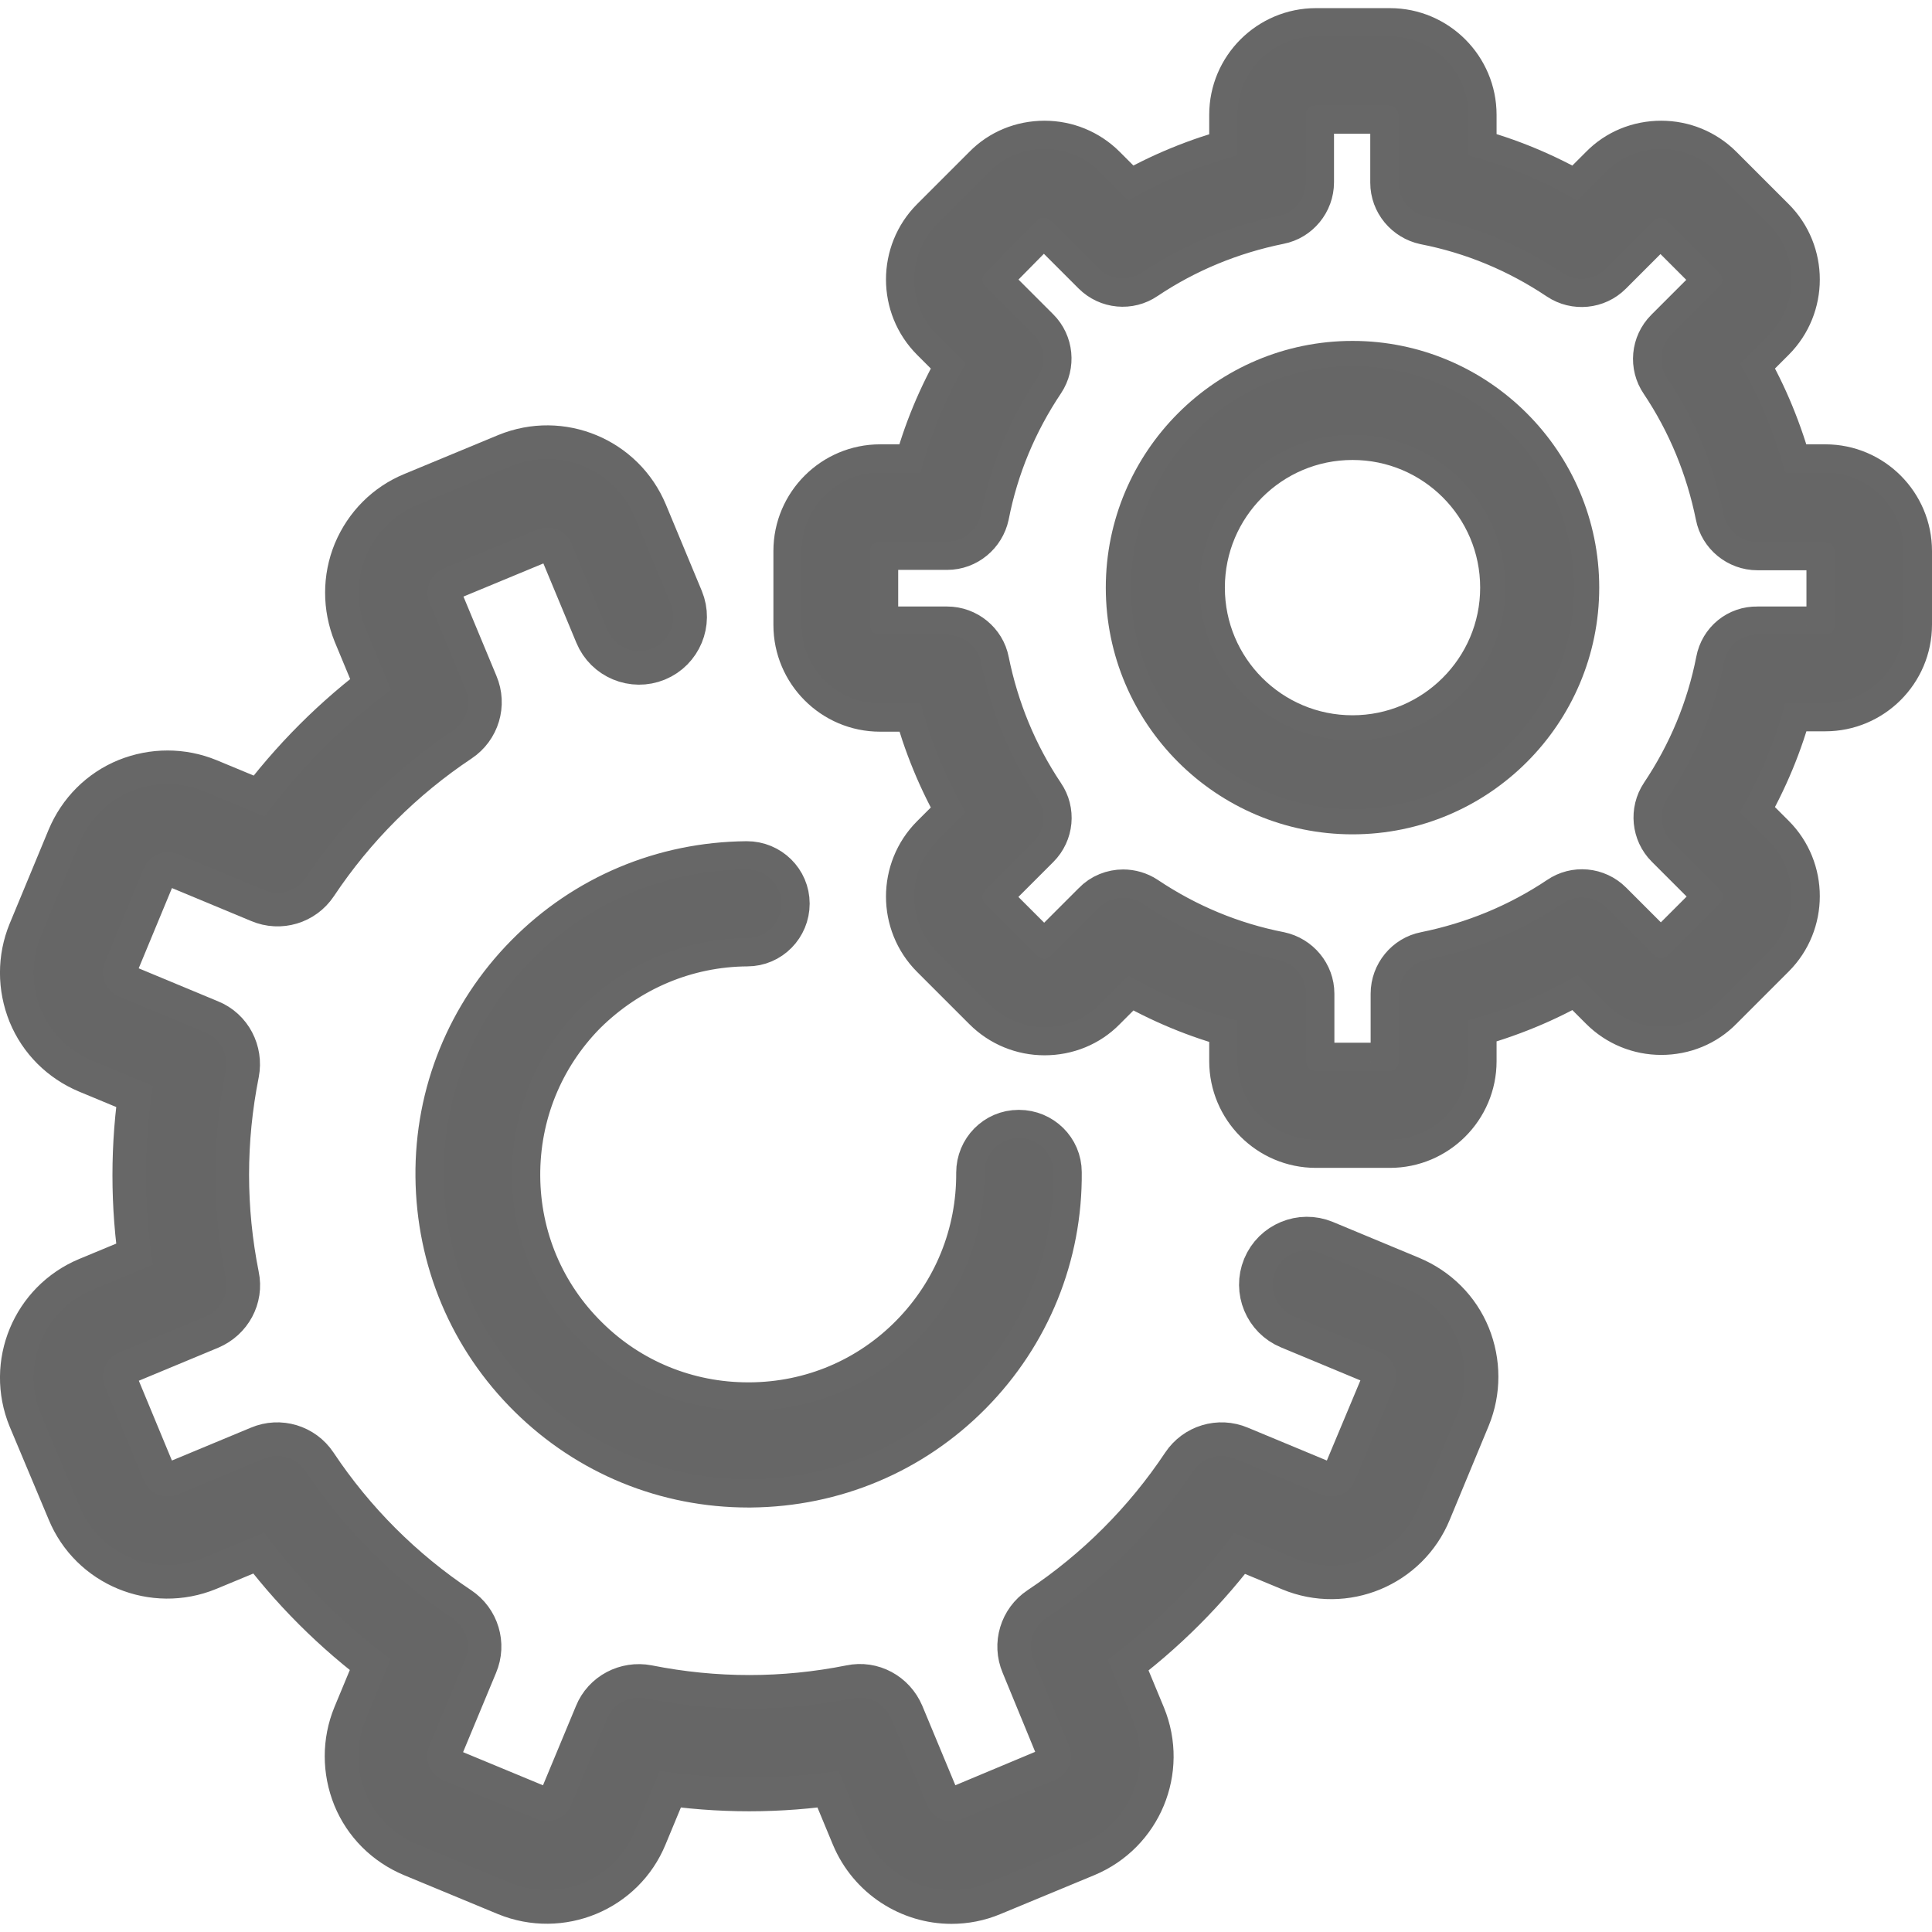
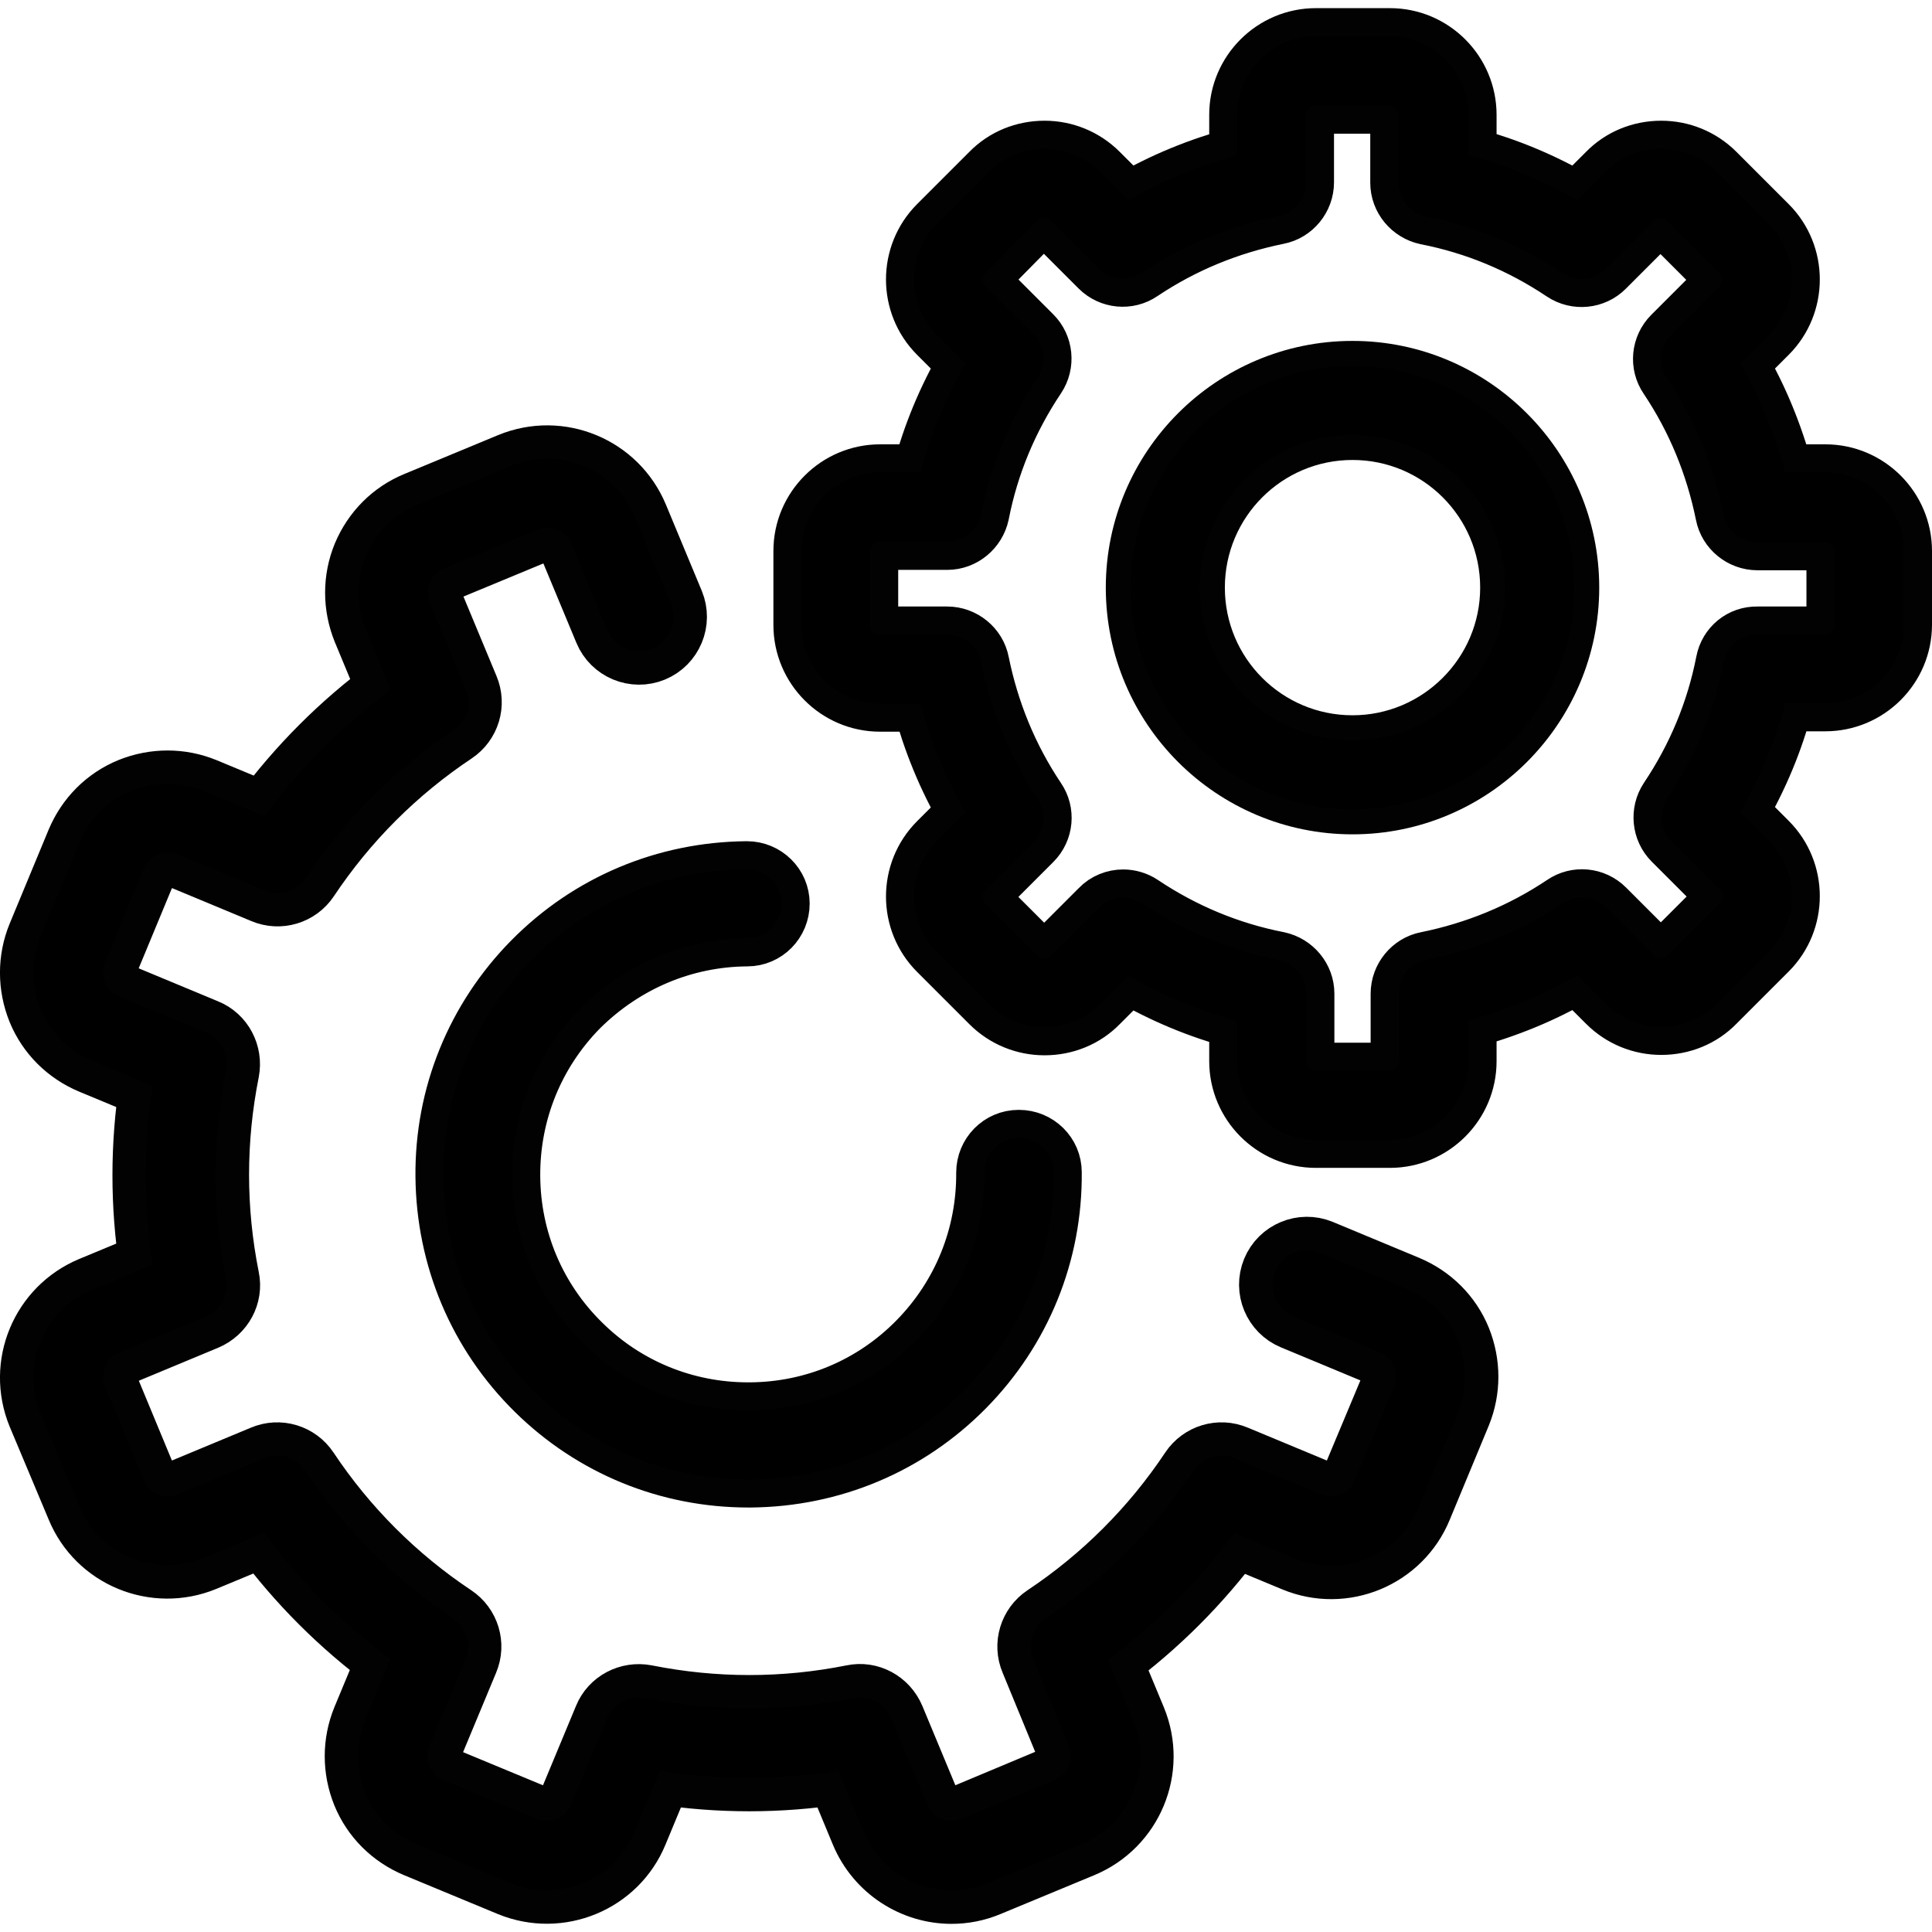
<svg xmlns="http://www.w3.org/2000/svg" xml:space="preserve" width="20 " height="20" viewBox="0 0 506.266 502">
-   <path opacity="0.6" style="fill:#000;stroke:#000;stroke-width:17.5;stroke-linejoin:round;stroke-miterlimit:4;stroke-dasharray:none;stroke-opacity:.992" d="M355.016 385.75c-1.4 3.5-5.4 5.1-8.8 3.7l-22.6-9.4c-4-1.7-8.6-.3-11 3.3a138.36 138.36 0 0 1-38.5 38.5c-3.6 2.4-5 7-3.3 11l9.3 22.6c1.4 3.4-.2 7.4-3.7 8.8l-24.6 10.3c-3.4 1.4-7.4-.2-8.8-3.7l-9.4-22.6c-1.7-4-5.9-6.3-10.1-5.4-18 3.6-36.3 3.6-54.4 0-4.2-.8-8.5 1.4-10.1 5.4l-9.4 22.6c-1.4 3.4-5.4 5.1-8.8 3.7l-24.6-10.2c-1.7-.7-3-2-3.7-3.7a6.7 6.7 0 0 1 0-5.2l9.4-22.6c1.7-4 .3-8.6-3.3-11a138.36 138.36 0 0 1-38.5-38.5c-2.4-3.6-7-5-11-3.3l-22.6 9.4c-3.5 1.4-7.4-.2-8.8-3.7l-10.2-24.6c-1.4-3.4.2-7.4 3.7-8.8l22.6-9.4c4-1.7 6.3-5.9 5.4-10.1-3.6-18-3.6-36.3 0-54.4.8-4.2-1.4-8.5-5.4-10.1l-22.6-9.4c-1.7-.7-3-2-3.7-3.7a6.7 6.7 0 0 1 0-5.2l10.2-24.6c.7-1.7 2-3 3.7-3.7 1.7-.7 3.5-.7 5.2 0l22.6 9.4c4 1.7 8.6.3 11-3.3 10.2-15.3 23.2-28.3 38.5-38.5 3.6-2.4 5-7 3.3-11l-9.4-22.6a6.7 6.7 0 0 1 0-5.2c.7-1.7 2-3 3.7-3.7l24.6-10.2c3.4-1.4 7.4.2 8.8 3.7l9.4 22.6c1.9 4.6 7.2 6.8 11.8 4.9 4.6-1.9 6.8-7.2 4.9-11.8l-9.4-22.6c-5.3-12.7-19.8-18.7-32.5-13.5l-24.6 10.2c-6.1 2.5-10.9 7.3-13.5 13.5-2.5 6.1-2.5 12.9 0 19.1l6.6 15.9c-12.6 9.3-23.7 20.4-33.1 33.1l-15.9-6.6c-6.1-2.5-12.9-2.5-19.1 0-6.1 2.5-10.9 7.3-13.5 13.5l-10.2 24.6c-2.5 6.1-2.5 12.9 0 19.1 2.5 6.1 7.3 10.9 13.5 13.5l15.9 6.6a153 153 0 0 0 0 46.8l-15.9 6.6c-12.7 5.3-18.7 19.8-13.5 32.5l10.2 24.3c5.2 12.7 19.8 18.7 32.5 13.5l15.9-6.6c9.3 12.6 20.4 23.7 33.1 33.1l-6.6 15.9c-2.5 6.1-2.5 12.9 0 19.1 2.5 6.1 7.3 10.9 13.5 13.5l24.6 10.2c12.7 5.2 27.3-.8 32.5-13.5l6.6-15.9a153 153 0 0 0 46.8 0l6.6 15.9c4 9.6 13.3 15.4 23 15.4 3.2 0 6.4-.6 9.5-1.9l24.6-10.2c12.7-5.3 18.7-19.8 13.5-32.5l-6.6-15.9c12.6-9.3 23.7-20.4 33.1-33.1l15.9 6.6c12.7 5.3 27.3-.8 32.5-13.5l10.2-24.6c2.5-6.1 2.5-12.9 0-19.1-2.5-6.1-7.3-10.9-13.5-13.5l-22.6-9.4c-4.6-1.9-9.9.3-11.8 4.9-1.9 4.6.3 9.9 4.9 11.8l22.6 9.4c1.7.7 3 2 3.7 3.7.7 1.7.7 3.5 0 5.2z" />
-   <path opacity="0.6" style="fill:#000;stroke:#000;stroke-width:14.7;stroke-linejoin:round;stroke-miterlimit:4;stroke-dasharray:none;stroke-opacity:.992" d="M195.816 243.75c5 0 9-4.1 9-9.1s-4.1-9-9.1-9h-.1c-21.4.2-41.4 8.6-56.4 23.8-15 15.2-23.2 35.4-23 56.7.2 21.4 8.6 41.4 23.8 56.4 15.1 14.9 35 23 56.1 23h.6c21.4-.2 41.4-8.6 56.4-23.8 15-15.2 23.2-35.4 23-56.7 0-5-4.1-9-9.1-9h-.1c-5 0-9 4.1-9 9.1.1 16.5-6.2 32.1-17.8 43.9-11.6 11.8-27.1 18.3-43.6 18.4h-.5c-16.3 0-31.8-6.3-43.4-17.8-11.8-11.6-18.3-27.1-18.4-43.6-.1-16.5 6.2-32.1 17.8-43.9 11.8-11.7 27.3-18.3 43.8-18.4zm282.5-61.6c11.3 0 20.6-9.2 20.6-20.6v-19.3c0-11.3-9.2-20.6-20.6-20.6h-10.5c-2.7-10-6.6-19.6-11.8-28.5l7.5-7.5c8-8 8-21.1 0-29.1l-13.7-13.7c-3.9-3.9-9.1-6-14.5-6-5.5 0-10.7 2.1-14.5 6l-7.5 7.5c-9-5.2-18.5-9.2-28.5-11.8v-10.6c0-11.3-9.2-20.6-20.6-20.6h-19.4c-11.3 0-20.6 9.2-20.6 20.6v10.6c-10 2.7-19.6 6.6-28.5 11.8l-7.5-7.5c-3.9-3.9-9.1-6-14.5-6-5.5 0-10.7 2.1-14.5 6l-13.7 13.7c-8 8-8 21.1 0 29.1l7.5 7.5c-5.2 9-9.2 18.5-11.8 28.5h-10.6c-11.3 0-20.6 9.2-20.6 20.6v19.4c0 11.3 9.2 20.6 20.6 20.6h10.6c2.7 10 6.6 19.6 11.8 28.5l-7.5 7.5c-8 8-8 21.1 0 29.1l13.7 13.7c3.9 3.9 9.1 6 14.5 6 5.5 0 10.7-2.1 14.5-6l7.5-7.5c9 5.2 18.5 9.2 28.5 11.8v10.6c0 11.3 9.2 20.6 20.6 20.6h19.4c11.3 0 20.6-9.2 20.6-20.6v-10.7c10-2.7 19.6-6.6 28.5-11.8l7.5 7.5c3.9 3.9 9.1 6 14.5 6 5.5 0 10.7-2.1 14.5-6l13.7-13.7c8-8 8-21.1 0-29.1l-7.5-7.5c5.2-9 9.2-18.5 11.8-28.5zm-26.6-10.8c-2.5 12.8-7.5 24.8-14.8 35.7-2.4 3.6-1.9 8.4 1.1 11.4l12.6 12.6c1 1 1 2.5 0 3.5l-13.7 13.7c-.6.6-1.3.7-1.7.7-.5 0-1.1-.1-1.7-.7l-12.6-12.6c-3.1-3.1-7.9-3.5-11.4-1.1-10.9 7.3-22.9 12.2-35.7 14.8-4.2.8-7.3 4.6-7.3 8.9v17.8c0 1.3-1.1 2.4-2.4 2.4h-19.4c-1.3 0-2.4-1.1-2.4-2.4v-17.8c0-4.3-3.1-8-7.3-8.9-12.8-2.5-24.8-7.5-35.7-14.8-1.5-1-3.3-1.5-5-1.5-2.3 0-4.7.9-6.4 2.7l-12.6 12.6c-.6.6-1.3.7-1.7.7-.5 0-1.1-.1-1.7-.7l-13.7-13.7c-1-1-1-2.5 0-3.5l12.6-12.6c3.1-3.1 3.5-7.9 1.1-11.4-7.3-10.9-12.2-22.9-14.8-35.7-.8-4.2-4.6-7.3-8.9-7.3h-17.8c-1.3 0-2.4-1.1-2.4-2.4v-19.5c0-1.3 1.1-2.4 2.4-2.4h17.8c4.3 0 8-3.1 8.9-7.3 2.5-12.8 7.5-24.8 14.8-35.7 2.4-3.6 1.9-8.4-1.1-11.4l-12.6-12.6c-.6-.6-.7-1.3-.7-1.7 0-.5.1-1.1.7-1.7l13.6-13.8c.6-.6 1.3-.7 1.7-.7.5 0 1.1.1 1.7.7l12.6 12.6c3.1 3.1 7.9 3.5 11.4 1.1 10.9-7.3 22.9-12.2 35.7-14.8 4.2-.8 7.3-4.6 7.3-8.9v-17.7c0-1.3 1.1-2.4 2.4-2.4h19.4c1.3 0 2.4 1.1 2.4 2.4v17.8c0 4.3 3.1 8 7.3 8.9 12.8 2.5 24.8 7.5 35.7 14.8 3.6 2.4 8.4 1.9 11.4-1.1l12.6-12.6c.6-.6 1.3-.7 1.7-.7.5 0 1.1.1 1.7.7l13.7 13.7c1 1 1 2.5 0 3.5l-12.6 12.6c-3.1 3.1-3.5 7.9-1.1 11.4 7.3 10.9 12.2 22.9 14.8 35.7.8 4.2 4.6 7.3 8.9 7.3h17.8c1.3 0 2.4 1.1 2.4 2.4v19.4c0 1.3-1.1 2.4-2.4 2.4h-17.8c-4.3-.1-8 2.9-8.8 7.2z" />
-   <path opacity="0.6" style="fill:#000;stroke:#000;stroke-width:13.1;stroke-linejoin:round;stroke-miterlimit:4;stroke-dasharray:none;stroke-opacity:.992" d="M354.416 93.75c-32.1 0-58.1 26.1-58.1 58.1 0 32.1 26.1 58.1 58.1 58.1 32.1 0 58.1-26.1 58.1-58.1s-26.1-58.1-58.1-58.1zm0 98.1c-22.1 0-40-17.9-40-40s17.9-40 40-40 40 17.9 40 40-18 40-40 40z" />
+   <path style="fill:#000;stroke:#000;stroke-width:17.5;stroke-linejoin:round;stroke-miterlimit:4;stroke-dasharray:none;stroke-opacity:.992" d="M355.016 385.75c-1.4 3.5-5.4 5.1-8.8 3.7l-22.6-9.4c-4-1.7-8.6-.3-11 3.3a138.36 138.36 0 0 1-38.5 38.5c-3.6 2.4-5 7-3.3 11l9.3 22.6c1.4 3.4-.2 7.4-3.7 8.8l-24.6 10.3c-3.4 1.4-7.4-.2-8.8-3.7l-9.4-22.6c-1.7-4-5.9-6.3-10.1-5.4-18 3.6-36.3 3.6-54.4 0-4.2-.8-8.5 1.4-10.1 5.4l-9.4 22.6c-1.4 3.4-5.4 5.1-8.8 3.7l-24.6-10.2c-1.7-.7-3-2-3.7-3.7a6.7 6.7 0 0 1 0-5.2l9.4-22.6c1.7-4 .3-8.6-3.3-11a138.36 138.36 0 0 1-38.5-38.5c-2.4-3.6-7-5-11-3.3l-22.6 9.4c-3.5 1.4-7.4-.2-8.8-3.7l-10.2-24.6c-1.4-3.4.2-7.4 3.7-8.8l22.6-9.4c4-1.7 6.3-5.9 5.4-10.1-3.6-18-3.6-36.3 0-54.4.8-4.2-1.4-8.5-5.4-10.1l-22.6-9.4c-1.7-.7-3-2-3.7-3.7a6.7 6.7 0 0 1 0-5.2l10.2-24.6c.7-1.7 2-3 3.7-3.7 1.7-.7 3.5-.7 5.2 0l22.6 9.4c4 1.7 8.6.3 11-3.3 10.2-15.3 23.2-28.3 38.5-38.5 3.6-2.4 5-7 3.3-11l-9.4-22.6a6.7 6.7 0 0 1 0-5.2c.7-1.7 2-3 3.7-3.7l24.6-10.2c3.4-1.4 7.4.2 8.8 3.7l9.4 22.6c1.9 4.6 7.2 6.8 11.8 4.9 4.6-1.9 6.8-7.2 4.9-11.8l-9.4-22.6c-5.3-12.7-19.8-18.7-32.5-13.5l-24.6 10.2c-6.1 2.5-10.9 7.3-13.5 13.5-2.5 6.1-2.5 12.9 0 19.1l6.6 15.9c-12.6 9.3-23.7 20.4-33.1 33.1l-15.9-6.6c-6.1-2.5-12.9-2.5-19.1 0-6.1 2.5-10.9 7.3-13.5 13.5l-10.2 24.6c-2.5 6.1-2.5 12.9 0 19.1 2.5 6.1 7.3 10.9 13.5 13.5l15.9 6.6a153 153 0 0 0 0 46.8l-15.9 6.6c-12.7 5.3-18.7 19.8-13.5 32.5l10.2 24.3c5.2 12.7 19.8 18.7 32.5 13.5l15.9-6.6c9.3 12.6 20.4 23.7 33.1 33.1l-6.6 15.9c-2.5 6.1-2.5 12.9 0 19.1 2.5 6.1 7.3 10.9 13.5 13.5l24.6 10.2c12.7 5.2 27.3-.8 32.5-13.5l6.6-15.9a153 153 0 0 0 46.8 0l6.6 15.9c4 9.6 13.3 15.4 23 15.4 3.2 0 6.4-.6 9.5-1.9l24.6-10.2c12.7-5.3 18.7-19.8 13.5-32.5l-6.6-15.9c12.6-9.3 23.7-20.4 33.1-33.1l15.9 6.6c12.7 5.3 27.3-.8 32.5-13.5l10.2-24.6c2.5-6.1 2.5-12.9 0-19.1-2.5-6.1-7.3-10.9-13.5-13.5l-22.6-9.4c-4.6-1.9-9.9.3-11.8 4.9-1.9 4.6.3 9.9 4.9 11.8l22.6 9.4c1.7.7 3 2 3.7 3.7.7 1.7.7 3.5 0 5.2z" />
+   <path style="fill:#000;stroke:#000;stroke-width:14.7;stroke-linejoin:round;stroke-miterlimit:4;stroke-dasharray:none;stroke-opacity:.992" d="M195.816 243.75c5 0 9-4.1 9-9.1s-4.1-9-9.1-9h-.1c-21.4.2-41.4 8.6-56.4 23.8-15 15.2-23.2 35.4-23 56.7.2 21.4 8.6 41.4 23.8 56.4 15.1 14.9 35 23 56.1 23h.6c21.4-.2 41.4-8.6 56.4-23.8 15-15.2 23.2-35.4 23-56.7 0-5-4.1-9-9.1-9h-.1c-5 0-9 4.1-9 9.1.1 16.5-6.2 32.1-17.8 43.9-11.6 11.8-27.1 18.3-43.6 18.4h-.5c-16.3 0-31.8-6.3-43.4-17.8-11.8-11.6-18.3-27.1-18.4-43.6-.1-16.5 6.2-32.1 17.8-43.9 11.8-11.7 27.3-18.3 43.8-18.4zm282.5-61.6c11.3 0 20.6-9.2 20.6-20.6v-19.3c0-11.3-9.2-20.6-20.6-20.6h-10.5c-2.7-10-6.6-19.6-11.8-28.5l7.5-7.5c8-8 8-21.1 0-29.1l-13.7-13.7c-3.9-3.9-9.1-6-14.5-6-5.5 0-10.7 2.1-14.5 6l-7.5 7.5c-9-5.2-18.5-9.2-28.5-11.8v-10.6c0-11.3-9.2-20.6-20.6-20.6h-19.4c-11.3 0-20.6 9.2-20.6 20.6v10.6c-10 2.7-19.6 6.6-28.5 11.8l-7.5-7.5c-3.9-3.9-9.1-6-14.5-6-5.5 0-10.7 2.1-14.5 6l-13.7 13.7c-8 8-8 21.1 0 29.1l7.5 7.5c-5.2 9-9.2 18.5-11.8 28.5h-10.6c-11.3 0-20.6 9.2-20.6 20.6v19.4c0 11.3 9.2 20.6 20.6 20.6h10.6c2.7 10 6.6 19.6 11.8 28.5l-7.5 7.5c-8 8-8 21.1 0 29.1l13.7 13.7c3.9 3.9 9.1 6 14.5 6 5.5 0 10.7-2.1 14.5-6l7.5-7.5c9 5.2 18.5 9.2 28.5 11.8v10.6c0 11.3 9.2 20.6 20.6 20.6h19.4c11.3 0 20.6-9.2 20.6-20.6v-10.7c10-2.7 19.6-6.6 28.5-11.8l7.5 7.5c3.9 3.9 9.1 6 14.5 6 5.5 0 10.7-2.1 14.5-6l13.7-13.7c8-8 8-21.1 0-29.1l-7.5-7.5c5.2-9 9.2-18.5 11.8-28.5zm-26.6-10.8c-2.5 12.8-7.5 24.8-14.8 35.7-2.4 3.6-1.9 8.4 1.1 11.4l12.6 12.6c1 1 1 2.5 0 3.5l-13.7 13.7c-.6.6-1.3.7-1.7.7-.5 0-1.1-.1-1.7-.7l-12.6-12.6c-3.1-3.1-7.9-3.5-11.4-1.1-10.9 7.3-22.9 12.2-35.7 14.8-4.2.8-7.3 4.6-7.3 8.9v17.8c0 1.3-1.1 2.4-2.4 2.4h-19.4c-1.3 0-2.4-1.1-2.4-2.4v-17.8c0-4.3-3.1-8-7.3-8.9-12.8-2.5-24.8-7.5-35.7-14.8-1.5-1-3.3-1.5-5-1.5-2.3 0-4.7.9-6.4 2.7l-12.6 12.6c-.6.6-1.3.7-1.7.7-.5 0-1.1-.1-1.7-.7l-13.7-13.7c-1-1-1-2.5 0-3.5l12.6-12.6c3.1-3.1 3.5-7.9 1.1-11.4-7.3-10.9-12.2-22.9-14.8-35.7-.8-4.2-4.6-7.3-8.9-7.3h-17.8c-1.3 0-2.4-1.1-2.4-2.4v-19.5c0-1.3 1.1-2.4 2.4-2.4h17.8c4.3 0 8-3.1 8.9-7.3 2.5-12.8 7.5-24.8 14.8-35.7 2.4-3.6 1.9-8.4-1.1-11.4l-12.6-12.6c-.6-.6-.7-1.3-.7-1.7 0-.5.1-1.1.7-1.7l13.6-13.8c.6-.6 1.3-.7 1.7-.7.5 0 1.1.1 1.7.7l12.6 12.6c3.1 3.1 7.9 3.5 11.4 1.1 10.9-7.3 22.9-12.2 35.7-14.8 4.2-.8 7.3-4.6 7.3-8.9v-17.7c0-1.3 1.1-2.4 2.4-2.4h19.4c1.3 0 2.4 1.1 2.4 2.4v17.8c0 4.3 3.1 8 7.3 8.9 12.8 2.5 24.8 7.5 35.7 14.8 3.6 2.4 8.4 1.9 11.4-1.1l12.6-12.6c.6-.6 1.3-.7 1.7-.7.5 0 1.1.1 1.7.7l13.7 13.7c1 1 1 2.5 0 3.5l-12.6 12.6c-3.1 3.1-3.5 7.9-1.1 11.4 7.3 10.9 12.2 22.9 14.8 35.7.8 4.2 4.6 7.3 8.9 7.3h17.8c1.3 0 2.4 1.1 2.4 2.4v19.4c0 1.3-1.1 2.4-2.4 2.4h-17.8c-4.3-.1-8 2.9-8.8 7.2z" />
+   <path style="fill:#000;stroke:#000;stroke-width:13.1;stroke-linejoin:round;stroke-miterlimit:4;stroke-dasharray:none;stroke-opacity:.992" d="M354.416 93.75c-32.1 0-58.1 26.1-58.1 58.1 0 32.1 26.1 58.1 58.1 58.1 32.1 0 58.1-26.1 58.1-58.1s-26.1-58.1-58.1-58.1zm0 98.1c-22.1 0-40-17.9-40-40s17.9-40 40-40 40 17.9 40 40-18 40-40 40z" />
</svg>
